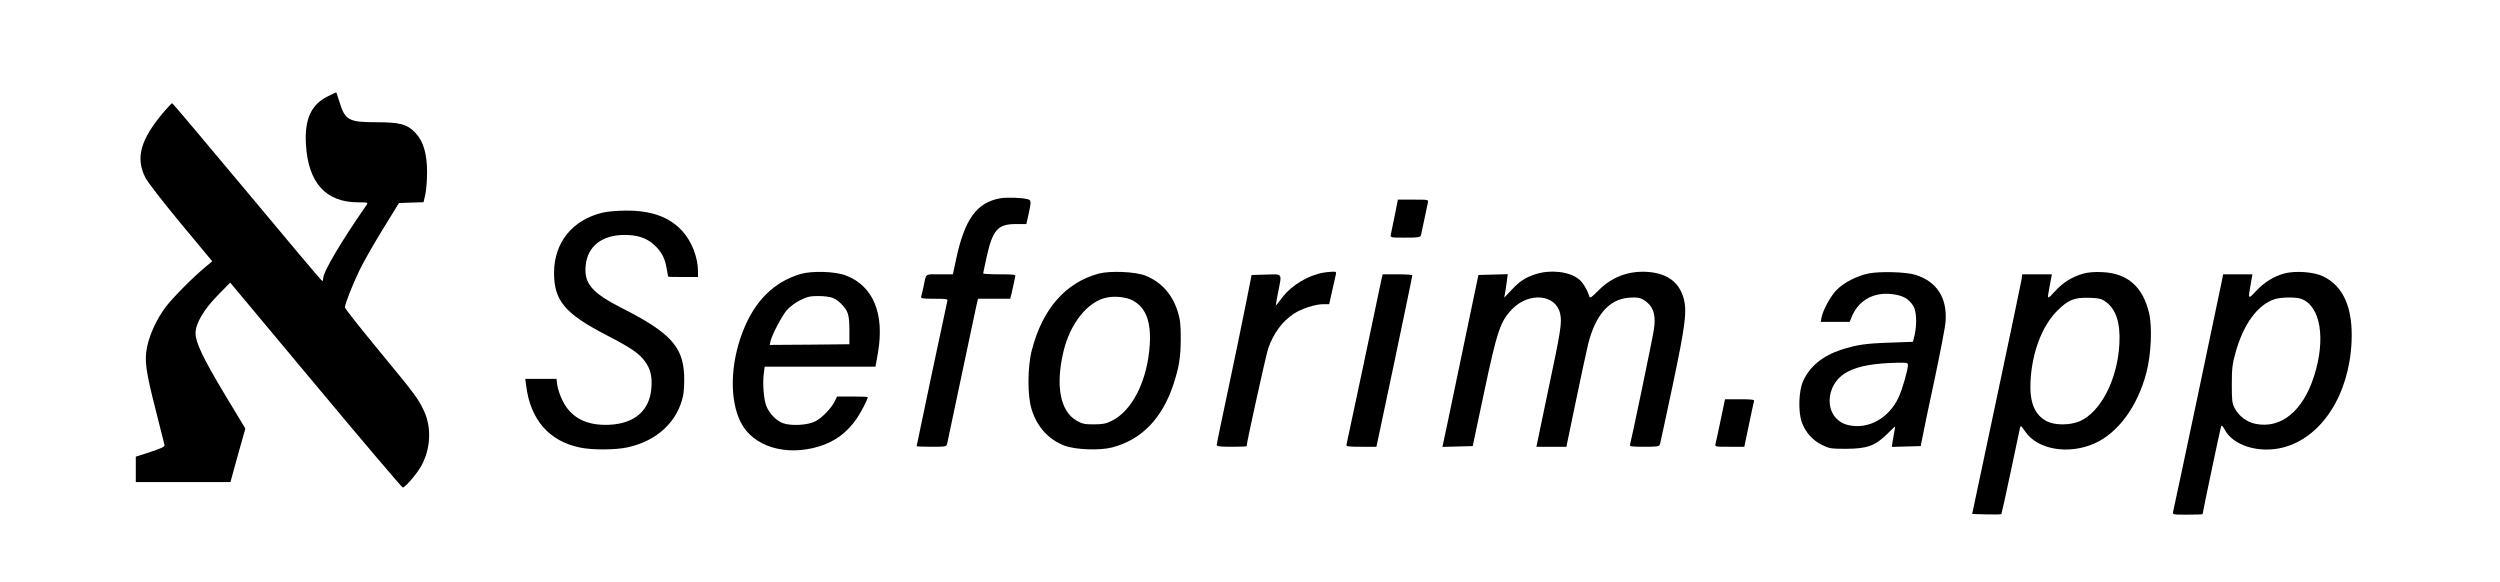
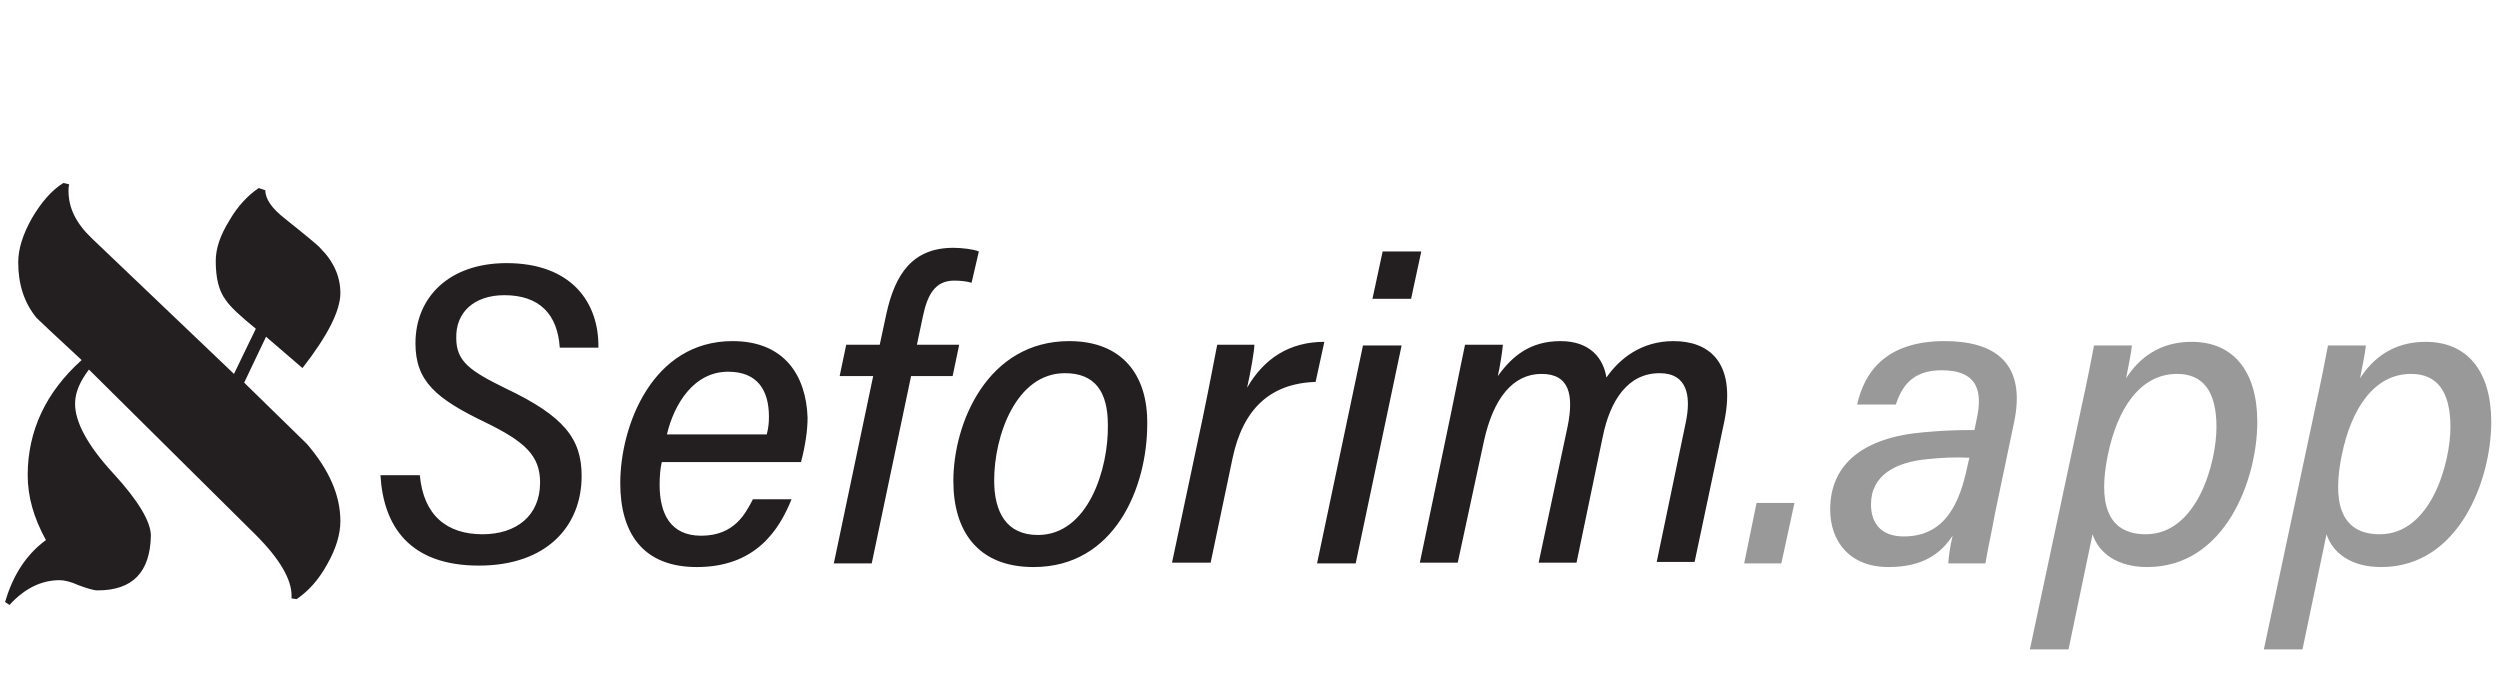
- <svg xmlns="http://www.w3.org/2000/svg" version="1.0" width="1841pt" height="428pt" viewBox="0 0 1841 428" preserveAspectRatio="xMidYMid meet">
-   <g transform="translate(0,428) scale(0.1,-0.1)" fill="#000000" stroke="none">
-     <path d="M2411 3569 c-120 -60 -169 -168 -158 -352 16 -283 146 -427 385 -427 72 0 74 -1 61 -20 -189 -272 -319 -492 -319 -540 0 -11 -3 -20 -7 -19 -5 0 -253 295 -553 655 -300 359 -548 654 -552 654 -4 0 -33 -30 -64 -67 -169 -200 -207 -334 -134 -480 17 -34 126 -175 261 -338 l232 -279 -49 -41 c-91 -75 -245 -230 -294 -296 -66 -88 -117 -199 -137 -294 -20 -102 -11 -173 67 -478 32 -128 60 -238 62 -246 2 -10 -28 -24 -104 -49 l-108 -35 0 -93 0 -94 349 0 348 0 42 153 c24 83 48 172 55 196 l13 45 -151 250 c-159 265 -216 384 -216 452 0 71 59 173 164 280 l91 93 630 -754 c346 -415 635 -755 641 -755 17 0 99 95 134 155 71 125 80 284 23 407 -45 96 -65 122 -338 453 -135 164 -245 303 -245 311 0 25 53 160 105 269 29 61 107 198 173 305 l120 195 90 3 91 3 13 57 c7 31 13 104 13 162 0 140 -28 232 -88 294 -60 62 -113 76 -294 76 -195 0 -223 16 -264 152 -12 37 -22 68 -23 68 -2 0 -31 -14 -65 -31z" />
-     <path d="M7367 2820 c-175 -31 -264 -154 -327 -453 l-23 -107 -98 0 c-111 0 -97 11 -119 -95 -6 -27 -13 -58 -16 -67 -5 -16 4 -18 96 -18 92 0 101 -2 96 -17 -5 -19 -226 -1062 -226 -1069 0 -2 49 -4 110 -4 105 0 110 1 115 23 3 12 50 236 105 497 55 261 105 496 111 523 l11 47 119 0 118 0 10 38 c5 20 12 53 16 72 4 19 9 43 11 53 5 15 -5 17 -115 17 -67 0 -121 3 -121 6 0 4 12 59 26 123 44 198 82 241 214 241 l78 0 16 71 c21 94 20 106 -6 112 -46 12 -154 15 -201 7z" />
-     <path d="M10271 2693 c-13 -65 -26 -128 -29 -140 -4 -23 -3 -23 106 -23 97 0 111 2 116 18 2 9 14 62 25 117 12 55 23 110 26 123 5 22 4 22 -108 22 l-113 0 -23 -117z" />
-     <path d="M4437 2714 c-222 -53 -357 -221 -357 -443 0 -206 80 -301 390 -461 177 -92 238 -133 280 -192 40 -55 53 -109 47 -194 -12 -166 -122 -263 -309 -272 -169 -8 -285 52 -347 181 -17 34 -33 83 -37 110 l-6 47 -115 0 -115 0 7 -52 c31 -248 168 -406 393 -453 90 -20 265 -19 355 1 217 48 368 190 408 383 6 30 9 98 7 150 -9 209 -105 313 -458 492 -222 113 -281 182 -267 315 14 141 121 224 287 224 94 0 163 -23 217 -73 54 -50 78 -94 92 -172 6 -32 11 -60 11 -62 0 -2 50 -3 110 -3 l110 0 0 40 c0 104 -45 220 -114 297 -95 105 -230 154 -420 152 -61 0 -137 -7 -169 -15z" />
-     <path d="M5894 2262 c-197 -59 -338 -200 -425 -426 -92 -238 -97 -502 -14 -666 90 -178 330 -252 575 -178 119 36 209 103 282 210 32 48 78 138 78 154 0 2 -51 4 -113 4 l-113 0 -17 -35 c-24 -50 -94 -123 -142 -147 -56 -30 -180 -36 -240 -14 -49 19 -97 68 -121 124 -19 46 -29 161 -20 236 l7 56 408 0 408 0 18 101 c50 288 -34 493 -235 570 -78 31 -251 36 -336 11z m239 -176 c18 -7 45 -26 60 -42 53 -53 61 -80 62 -194 l0 -105 -294 -3 -293 -2 6 27 c11 49 84 187 121 230 20 23 62 55 97 72 52 26 73 31 135 31 40 0 88 -6 106 -14z" />
-     <path d="M8090 2265 c-244 -67 -412 -259 -491 -561 -33 -126 -34 -337 -2 -439 40 -129 123 -220 240 -266 80 -31 260 -38 352 -14 218 56 372 216 454 470 41 128 51 192 52 330 0 107 -4 142 -22 200 -41 130 -123 220 -240 266 -76 29 -260 36 -343 14z m254 -199 c93 -51 133 -153 123 -321 -16 -265 -128 -491 -282 -565 -40 -20 -66 -25 -130 -25 -70 0 -86 4 -128 28 -120 70 -155 256 -96 507 49 208 179 371 320 399 62 13 147 3 193 -23z" />
-     <path d="M9750 2273 c-118 -20 -239 -93 -310 -187 -24 -31 -43 -56 -45 -56 -1 0 6 42 16 93 30 150 37 138 -87 135 l-107 -3 -48 -240 c-26 -132 -84 -411 -128 -619 -45 -209 -81 -385 -81 -393 0 -10 25 -13 110 -13 61 0 110 2 110 4 0 25 144 677 159 720 39 112 104 200 189 256 56 37 158 70 217 70 l43 0 22 98 c12 53 24 107 27 120 5 20 2 22 -28 21 -19 -1 -45 -4 -59 -6z" />
-     <path d="M11308 2261 c-76 -25 -115 -50 -178 -117 l-53 -56 7 39 c4 21 9 60 13 86 l6 48 -108 -3 -108 -3 -93 -445 c-51 -245 -111 -530 -132 -633 l-40 -188 112 3 111 3 81 382 c99 468 122 537 210 627 125 128 322 109 353 -34 14 -67 7 -116 -93 -587 l-82 -393 110 0 111 0 69 333 c38 182 79 373 91 423 53 212 153 328 294 341 75 7 102 0 145 -38 46 -40 60 -104 45 -197 -10 -68 -165 -812 -175 -844 -5 -16 5 -18 105 -18 96 0 110 2 115 18 3 9 44 202 92 427 97 459 110 561 79 659 -36 114 -124 175 -267 184 -139 8 -262 -39 -360 -140 -49 -49 -59 -56 -64 -41 -19 57 -50 107 -80 129 -71 55 -207 70 -316 35z" />
-     <path d="M13759 2266 c-88 -19 -181 -67 -235 -122 -45 -47 -99 -146 -110 -201 l-6 -33 106 0 107 0 18 44 c54 124 176 184 321 156 62 -12 95 -32 128 -80 25 -38 30 -133 11 -218 l-12 -49 -166 -6 c-184 -6 -249 -16 -364 -53 -136 -45 -231 -123 -279 -231 -33 -72 -37 -228 -9 -304 28 -75 80 -132 149 -166 53 -26 65 -28 177 -28 154 1 211 21 299 106 33 33 61 59 62 59 1 0 -2 -17 -6 -37 -4 -21 -10 -55 -13 -76 l-6 -38 107 3 106 3 14 70 c7 39 47 230 89 425 41 195 78 384 80 420 14 176 -64 297 -222 346 -69 22 -263 27 -346 10z m291 -674 c0 -37 -41 -178 -69 -239 -73 -155 -225 -238 -372 -203 -181 44 -181 303 0 394 82 42 192 61 369 65 64 1 72 -1 72 -17z" />
-     <path d="M15341 2265 c-83 -24 -148 -64 -207 -129 -58 -63 -59 -63 -45 11 5 26 12 63 15 81 l6 32 -109 0 -109 0 -6 -42 c-4 -24 -87 -421 -185 -883 l-178 -840 105 -3 c57 -1 107 -1 110 2 2 3 33 141 68 308 35 167 66 313 69 326 5 21 8 19 38 -25 90 -134 320 -174 512 -88 173 77 317 274 381 521 35 131 44 336 20 438 -46 195 -159 294 -345 302 -57 3 -104 -1 -140 -11z m161 -204 c80 -55 114 -157 105 -316 -14 -259 -137 -498 -290 -566 -72 -32 -184 -32 -245 -1 -91 48 -128 142 -119 301 12 210 86 402 196 512 82 82 125 99 237 96 66 -2 87 -6 116 -26z" />
-     <path d="M16825 2267 c-77 -20 -151 -65 -211 -130 -60 -64 -60 -63 -40 51 l13 72 -108 0 -108 0 -11 -57 c-14 -73 -349 -1660 -357 -1690 -5 -23 -4 -23 106 -23 61 0 111 2 111 4 0 11 131 633 136 646 4 11 11 4 25 -21 62 -121 255 -180 433 -134 283 74 486 388 503 780 11 250 -62 412 -214 482 -67 31 -199 40 -278 20z m122 -188 c142 -53 182 -296 93 -571 -82 -256 -244 -388 -431 -349 -65 14 -120 55 -152 114 -20 38 -22 56 -22 177 0 115 4 149 27 232 59 210 159 349 285 394 46 16 161 18 200 3z" />
-     <path d="M10170 2208 c-6 -29 -65 -307 -130 -618 -66 -311 -122 -573 -124 -582 -4 -16 6 -18 108 -18 l112 0 133 628 c72 345 132 630 131 635 0 4 -49 7 -109 7 l-109 0 -12 -52z" />
-     <path d="M12671 1187 c-18 -84 -34 -163 -38 -175 -5 -22 -3 -22 104 -22 l108 0 34 162 c18 89 36 168 38 175 4 10 -20 13 -104 13 l-110 0 -32 -153z" />
+ <svg xmlns="http://www.w3.org/2000/svg" version="1.1" x="0px" y="0px" viewBox="0 0 343 95.3" style="enable-background:new 0 0 343 95.3;" xml:space="preserve">
+   <style type="text/css">
+ 	.st0{enable-background:new    ;}
+ 	.st1{fill:#231F20;}
+ 	.st2{fill:#999999;}
+ </style>
+   <g id="א_00000153666256277441741520000017045014079553443994_" class="st0">
+     <g id="א">
+       <g>
+         <path class="st1" d="M33.5,52.5l3-6.3l5,4.3c3.5-4.5,5.2-7.9,5.2-10.3c0-2.2-0.9-4.3-2.7-6.1c-0.2-0.3-1.9-1.7-4.9-4.1     c-1.8-1.4-2.7-2.7-2.7-3.9l-0.9-0.3c-1.5,1-2.9,2.5-4,4.4c-1.3,2.1-1.9,3.9-1.9,5.6c0,2.3,0.4,4.1,1.4,5.4c0.6,0.9,2,2.2,4.1,3.9     l-3,6.2L12.6,32.7c-2.2-2.1-3.2-4.2-3.2-6.5c0-0.3,0-0.6,0.1-0.9l-0.8-0.2c-1.6,1-3,2.6-4.3,4.8c-1.3,2.3-1.9,4.3-1.9,6.1     c0,3,0.8,5.5,2.5,7.6c0.2,0.2,2.3,2.2,6.2,5.8c-4.9,4.4-7.4,9.7-7.4,15.8c0,2.9,0.8,5.8,2.5,8.9c-2.6,1.9-4.5,4.7-5.6,8.5     l0.6,0.4c2.1-2.3,4.4-3.4,6.9-3.4c0.6,0,1.5,0.2,2.6,0.7c1.1,0.4,2,0.7,2.6,0.7c4.8,0,7.2-2.5,7.3-7.5c0-1.9-1.7-4.8-5.2-8.6     c-3.5-3.8-5.2-7-5.2-9.5c0-1.6,0.7-3.1,1.9-4.7l22.9,22.7c3.3,3.3,4.9,6.1,4.9,8.3l0,0.4l0.7,0.1c1.6-1.1,3-2.6,4.2-4.8     c1.2-2.1,1.8-4.1,1.8-5.9c0-3.5-1.5-7-4.6-10.6C39.2,58.1,36.4,55.3,33.5,52.5z" />
+       </g>
+     </g>
+   </g>
+   <g id="Seforim.app_00000170983974382050413370000004104286426044337820_" class="st0">
+     <g id="Seforim.app">
+       <g>
+         <path class="st1" d="M69.2,40.5c4.8,0,7.3,2.6,7.6,7.2h5.3c0.1-6.2-3.7-11.6-12.6-11.6c-7.9,0-12.5,4.7-12.5,11     c0,5.2,2.8,7.6,9.7,10.9c5.3,2.6,7.4,4.5,7.4,8.2c0,4.6-3.3,7.1-7.9,7.1c-4.9,0-8.1-2.6-8.6-8.1h-5.4c0.4,7,4,12.4,13.5,12.4     c9.3,0,14.1-5.4,14.1-12.3c0-5.1-2.4-8.2-10.4-12c-4.9-2.4-6.8-3.7-6.8-6.9C62.5,42.9,65,40.5,69.2,40.5z M100.5,46.8     c-11,0-15.4,11.6-15.4,19.5c0,6.7,3,11.5,10.5,11.5c8.1,0,11.3-5.1,13-9.3h-5.3c-1,1.9-2.5,5-7.1,5c-4.2,0-5.7-3-5.7-7     c0-1.2,0.1-2.3,0.3-3.1h19.1c0.6-2.3,0.9-4.4,0.9-6.1C110.6,51.5,107.6,46.8,100.5,46.8z M105.2,59.6H91.5c1-4.2,3.7-8.6,8.4-8.6     c4,0,5.6,2.5,5.6,6.2C105.5,58.1,105.4,58.8,105.2,59.6z M125.8,47.3l0.8-3.8c0.6-2.9,1.6-5,4.3-5c0.9,0,1.8,0.1,2.4,0.3l1-4.3     c-0.7-0.3-2.3-0.5-3.5-0.5c-5.6,0-8,3.6-9.2,9.1l-0.9,4.2h-4.6l-0.9,4.3h4.6l-5.4,25.7h5.2l5.4-25.7h5.7l0.9-4.3H125.8z      M146.7,46.8c-11.2,0-15.9,11.2-15.9,19.2c0,6.8,3.3,11.8,11,11.8c11.2,0,15.6-11,15.6-19.6C157.5,51.5,154,46.8,146.7,46.8z      M142.4,73.4c-4.3,0-6-3.1-6-7.5c0-6.1,3-14.7,9.7-14.7c4.1,0,5.9,2.5,5.9,7.1C152.1,64.3,149.3,73.4,142.4,73.4z M171.1,53.2     c0.5-2.2,1-5.1,1-5.9H167c-0.4,2-1,5.3-2,10.1l-4.2,19.8h5.3l3-14.3c1.4-6.7,5.1-10.3,11.4-10.5l1.2-5.5     C176.9,46.9,173.4,49.2,171.1,53.2z M189.7,34.5l-1.4,6.5h5.3l1.4-6.5H189.7z M180.7,77.3h5.3l6.3-29.9H187L180.7,77.3z      M229.6,46.8c-4.4,0-7.4,2.4-9.2,5c-0.4-2.6-2.2-5-6.3-5c-4.1,0-6.6,2-8.6,4.8c0.3-1.3,0.6-3.3,0.7-4.3H201     c-0.3,1.4-0.8,3.9-1.9,9.3l-4.3,20.6h5.2l3.6-16.7c1.3-5.9,4-9.2,7.9-9.2c3.9,0,4.4,3,3.6,7.1l-4,18.8h5.2l3.6-17.3     c1-4.9,3.4-8.7,7.8-8.7c3.9,0,4.3,3.3,3.6,6.7l-4,19.2h5.2l4.1-19.4C238.2,49.6,234.4,46.8,229.6,46.8z" />
+       </g>
+     </g>
+     <polygon class="st2" points="244.4,77.3 246.2,69 241,69 239.3,77.3  " />
+     <path class="st2" d="M276.3,58.1c1.8-8.3-2.6-11.3-9.5-11.3c-8,0-11,4.2-12,8.7l0,0h5.3l0,0c0.8-2.3,2.1-4.7,6.3-4.7   c5.1,0,5.6,3.1,4.8,6.7l-0.3,1.5c-3,0-4.6,0.1-6.9,0.3c-8.4,0.7-12.9,4.4-12.9,10.6l0,0c0,4.3,2.6,7.9,8,7.9c4.8,0,7.2-1.9,8.8-4.3   c-0.4,1.7-0.5,2.7-0.6,3.8h5.1c0.2-1.4,0.9-4.5,1.3-6.8L276.3,58.1z M269.9,64.1c-1,4.7-2.9,9.5-8.7,9.5c-3.2,0-4.5-1.9-4.5-4.4   l0,0c0-4,3.4-5.8,7.7-6.2c1.9-0.2,3.7-0.3,5.8-0.2L269.9,64.1z" />
+     <path class="st2" d="M294.6,77.8c10.7,0,15.1-12,15.1-19.9l0,0c0-7-3.3-11-9-11c-4.4,0-7.2,2.2-9,5c0.3-1.5,0.7-3.5,0.8-4.5h-5.2   c-0.3,1.6-0.9,4.7-1.8,8.8l-7,32.9h5.3l3.3-15.8C287.9,75.8,290.4,77.8,294.6,77.8z M294.4,73.3c-5.5,0-6.5-4.6-5.2-10.9l0,0   c1.3-6.3,4.4-11.1,9.5-11.1c3.5,0,5.4,2.3,5.4,7.3l0,0C304.1,63.4,301.5,73.3,294.4,73.3z" />
+     <path class="st2" d="M326.7,77.8c10.7,0,15.1-12,15.1-19.9l0,0c0-7-3.3-11-9-11c-4.4,0-7.2,2.2-9,5c0.3-1.5,0.7-3.5,0.8-4.5h-5.2   c-0.3,1.6-0.9,4.7-1.8,8.8l-7,32.9h5.3l3.3-15.8C320,75.8,322.5,77.8,326.7,77.8z M326.5,73.3c-5.5,0-6.5-4.6-5.2-10.9l0,0   c1.3-6.3,4.4-11.1,9.5-11.1c3.5,0,5.4,2.3,5.4,7.3l0,0C336.2,63.4,333.6,73.3,326.5,73.3z" />
  </g>
</svg>
